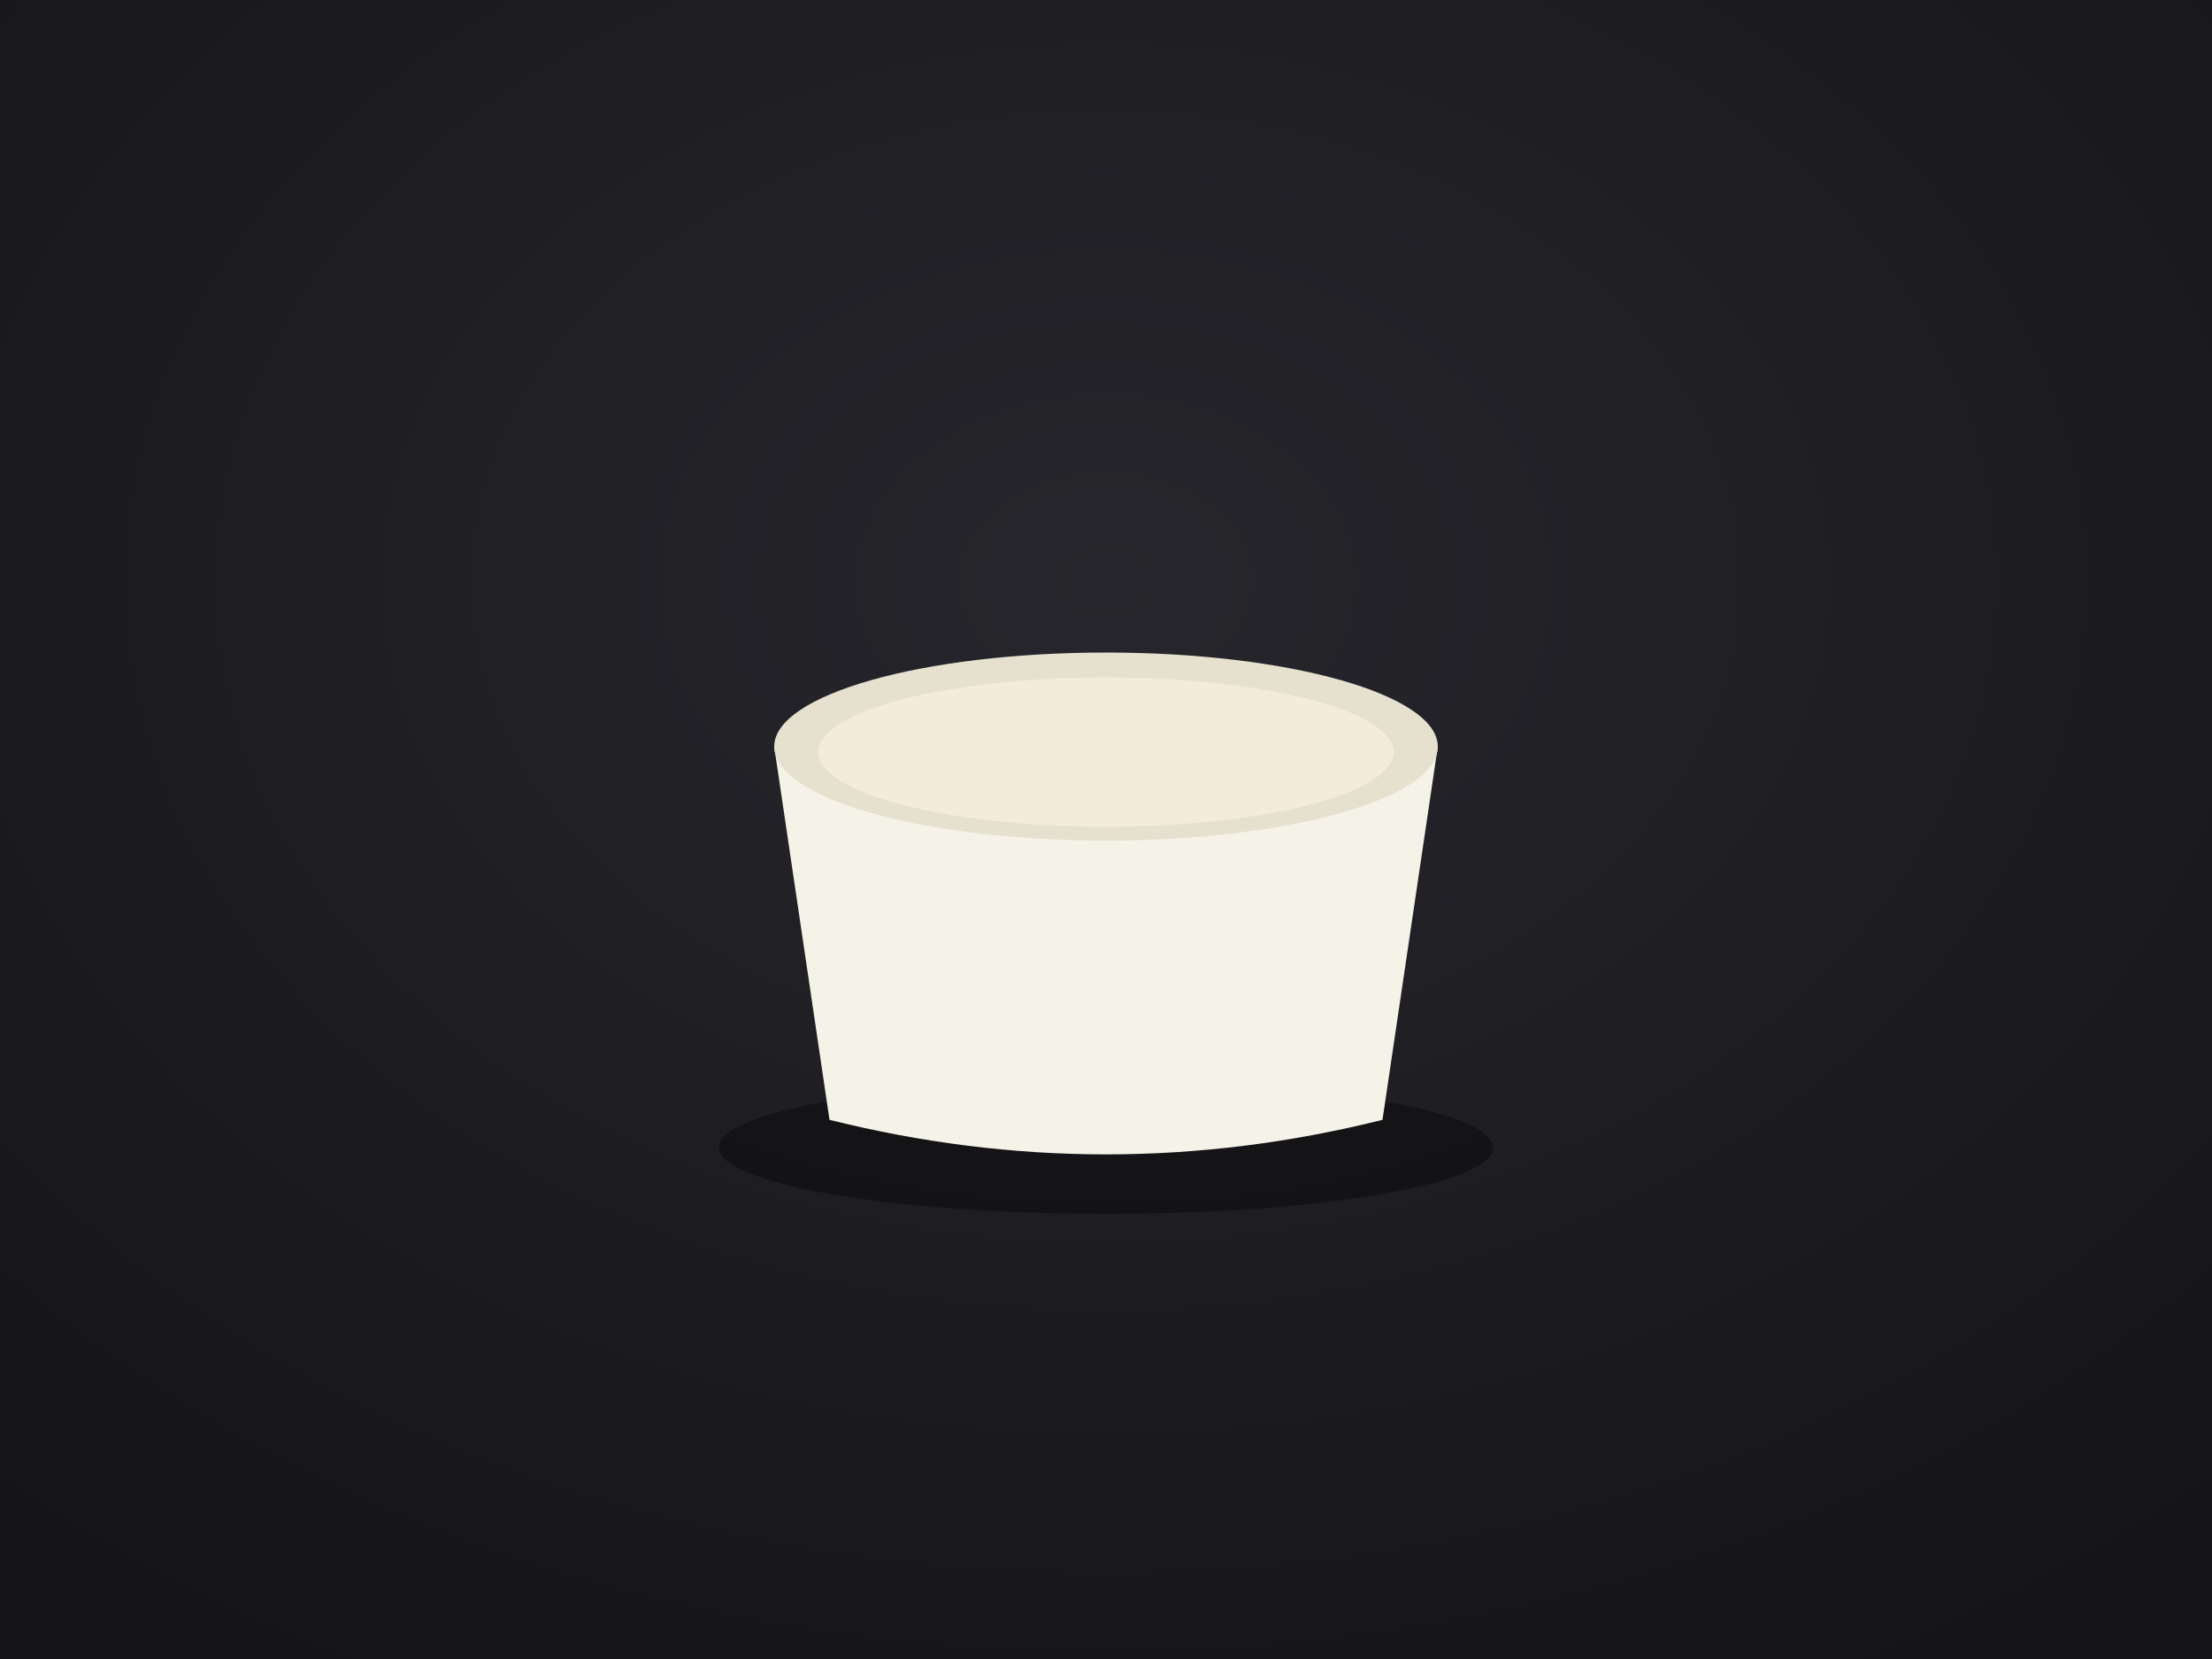
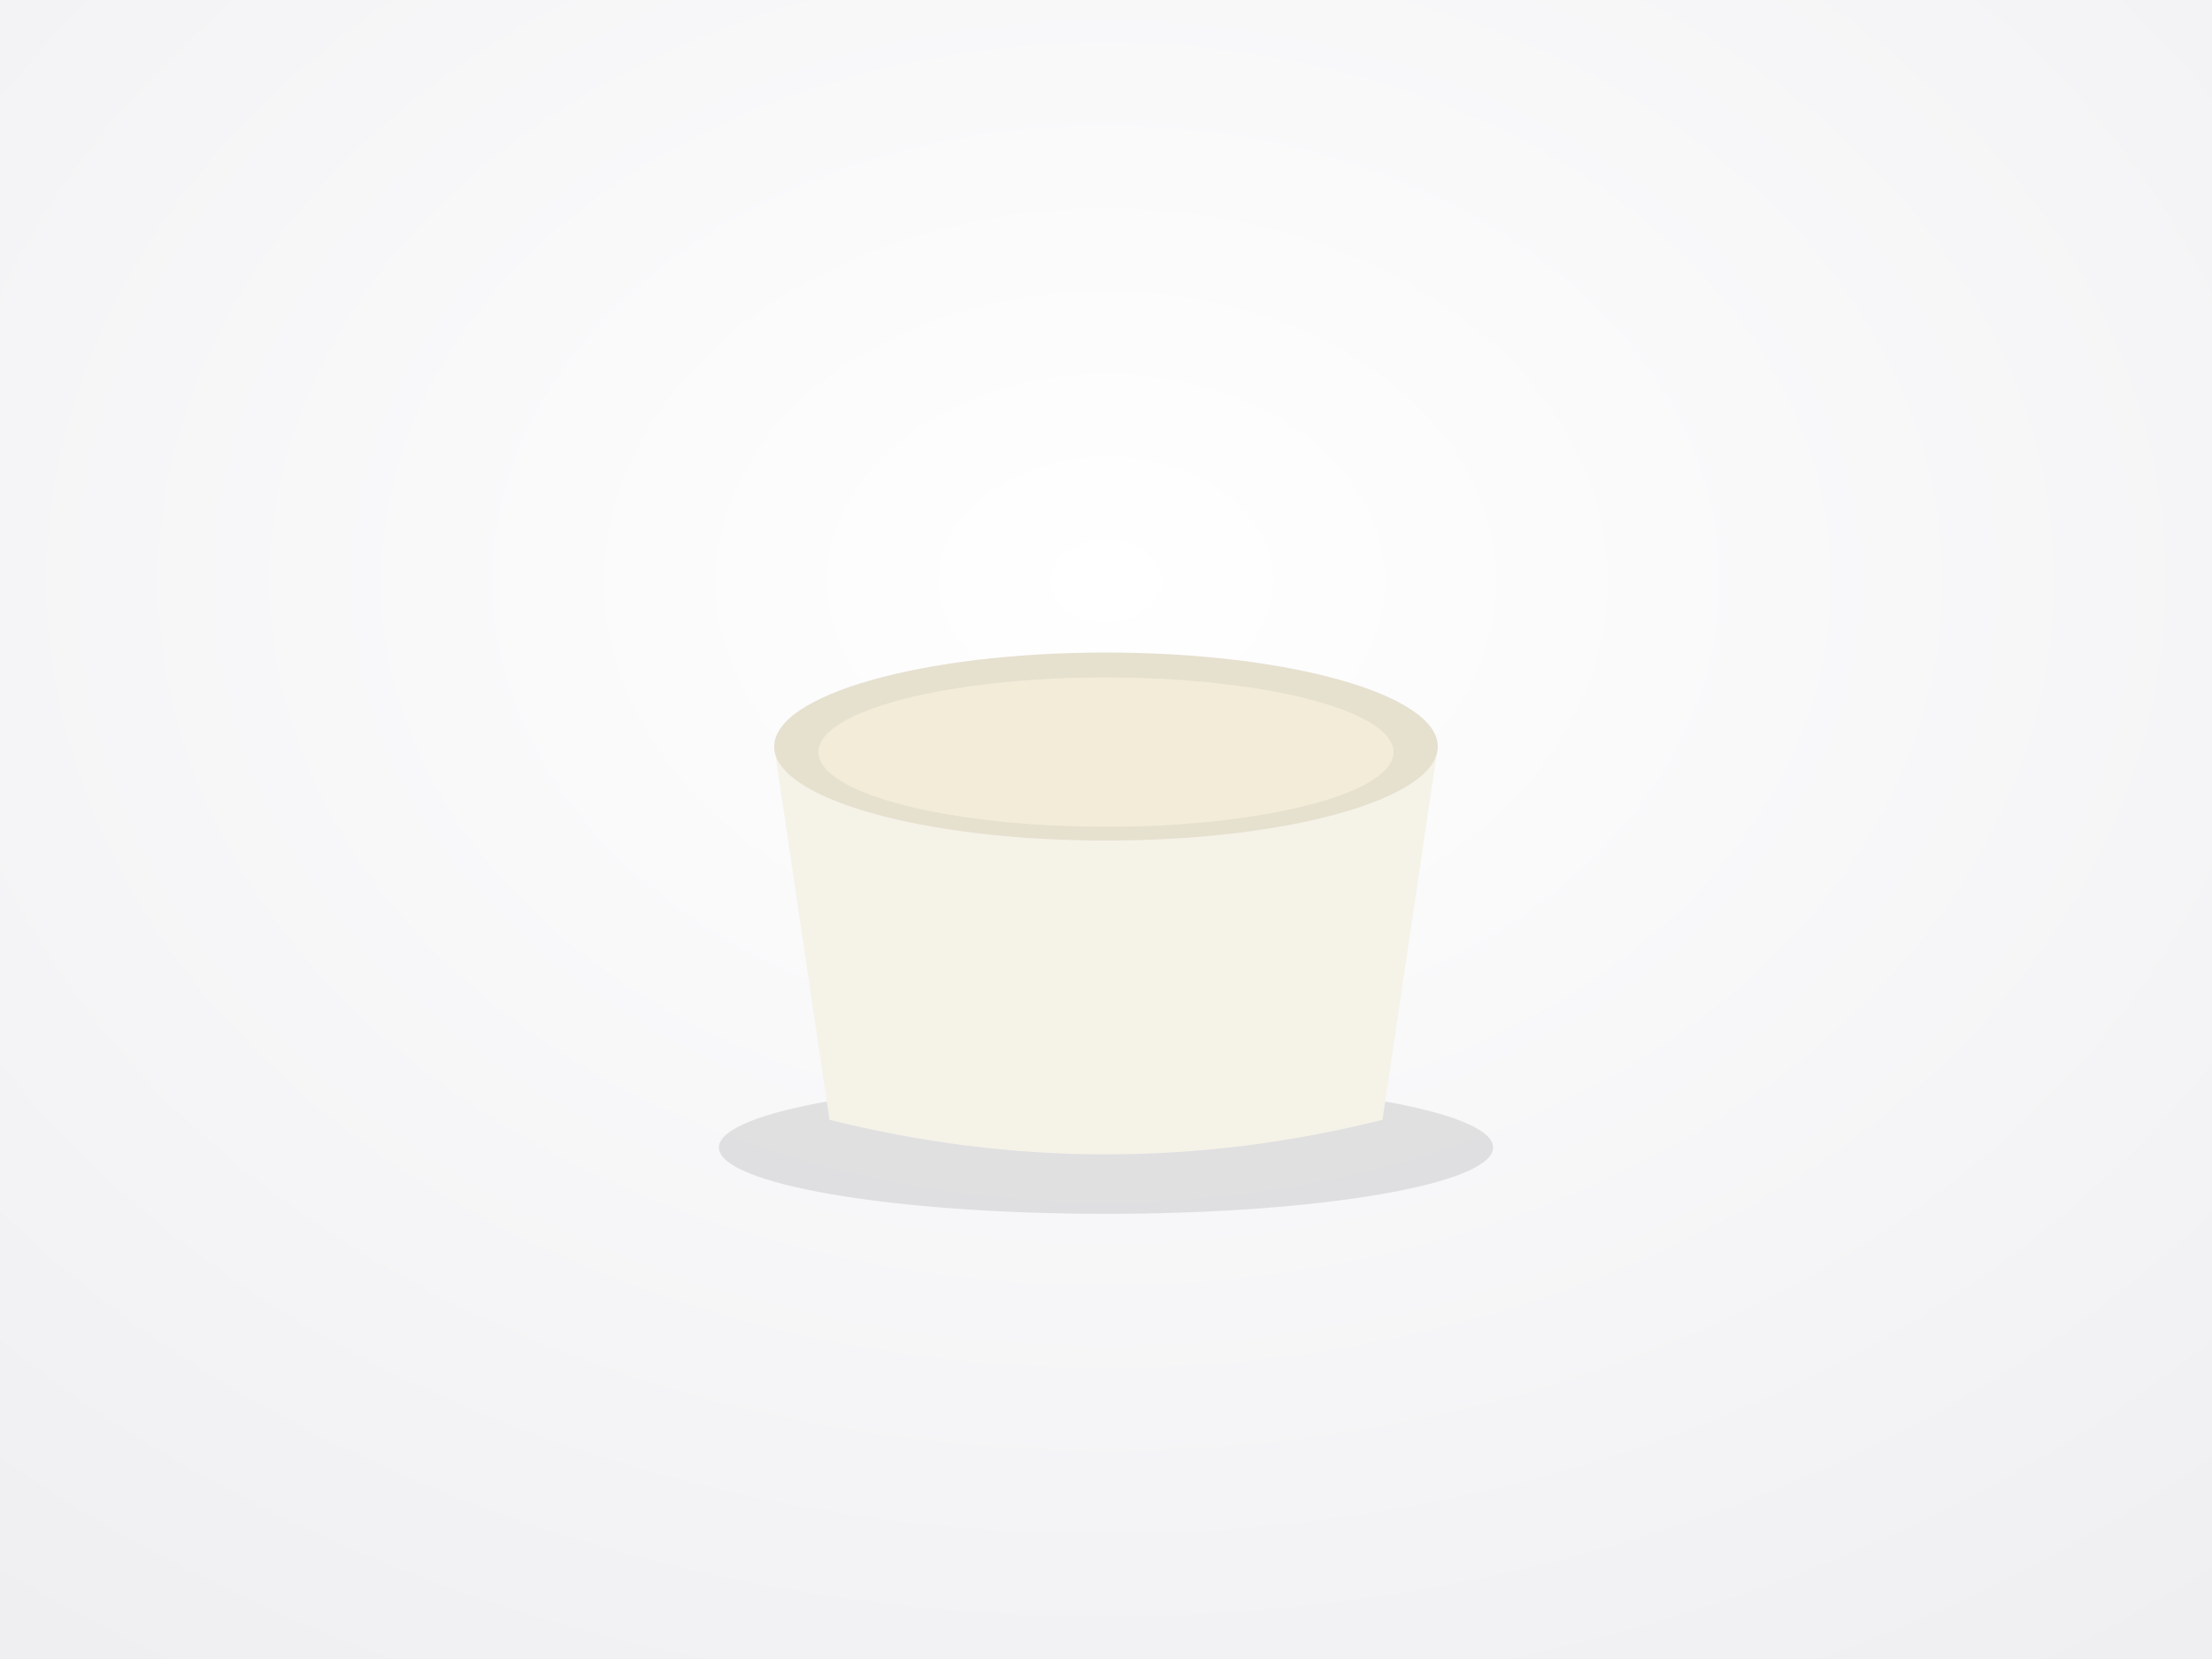
<svg xmlns="http://www.w3.org/2000/svg" viewBox="0 0 800 600">
  <defs>
    <radialGradient id="bg-sous-chesnochnyy" cx="50%" cy="35%" r="80%">
-       <stop offset="0%" stop-color="#26262c" />
-       <stop offset="100%" stop-color="#141417" />
+       <stop offset="0%" stop-color="#ffffff" />
+       <stop offset="100%" stop-color="#efeff2" />
    </radialGradient>
  </defs>
  <rect width="800" height="600" fill="url(#bg-sous-chesnochnyy)" />
-   <ellipse cx="400" cy="415" rx="140" ry="24" fill="#000" opacity="0.35" />
+   <ellipse cx="400" cy="415" rx="140" ry="24" fill="#000" opacity="0.1" />
  <path d="M 280 270 L 300 405 Q 400 430 500 405 L 520 270 Z" fill="#f5f2e8" />
  <ellipse cx="400" cy="270" rx="120" ry="34" fill="#e6e0cf" />
  <ellipse cx="400" cy="272" rx="104" ry="27" fill="#f2ecd8" />
</svg>
